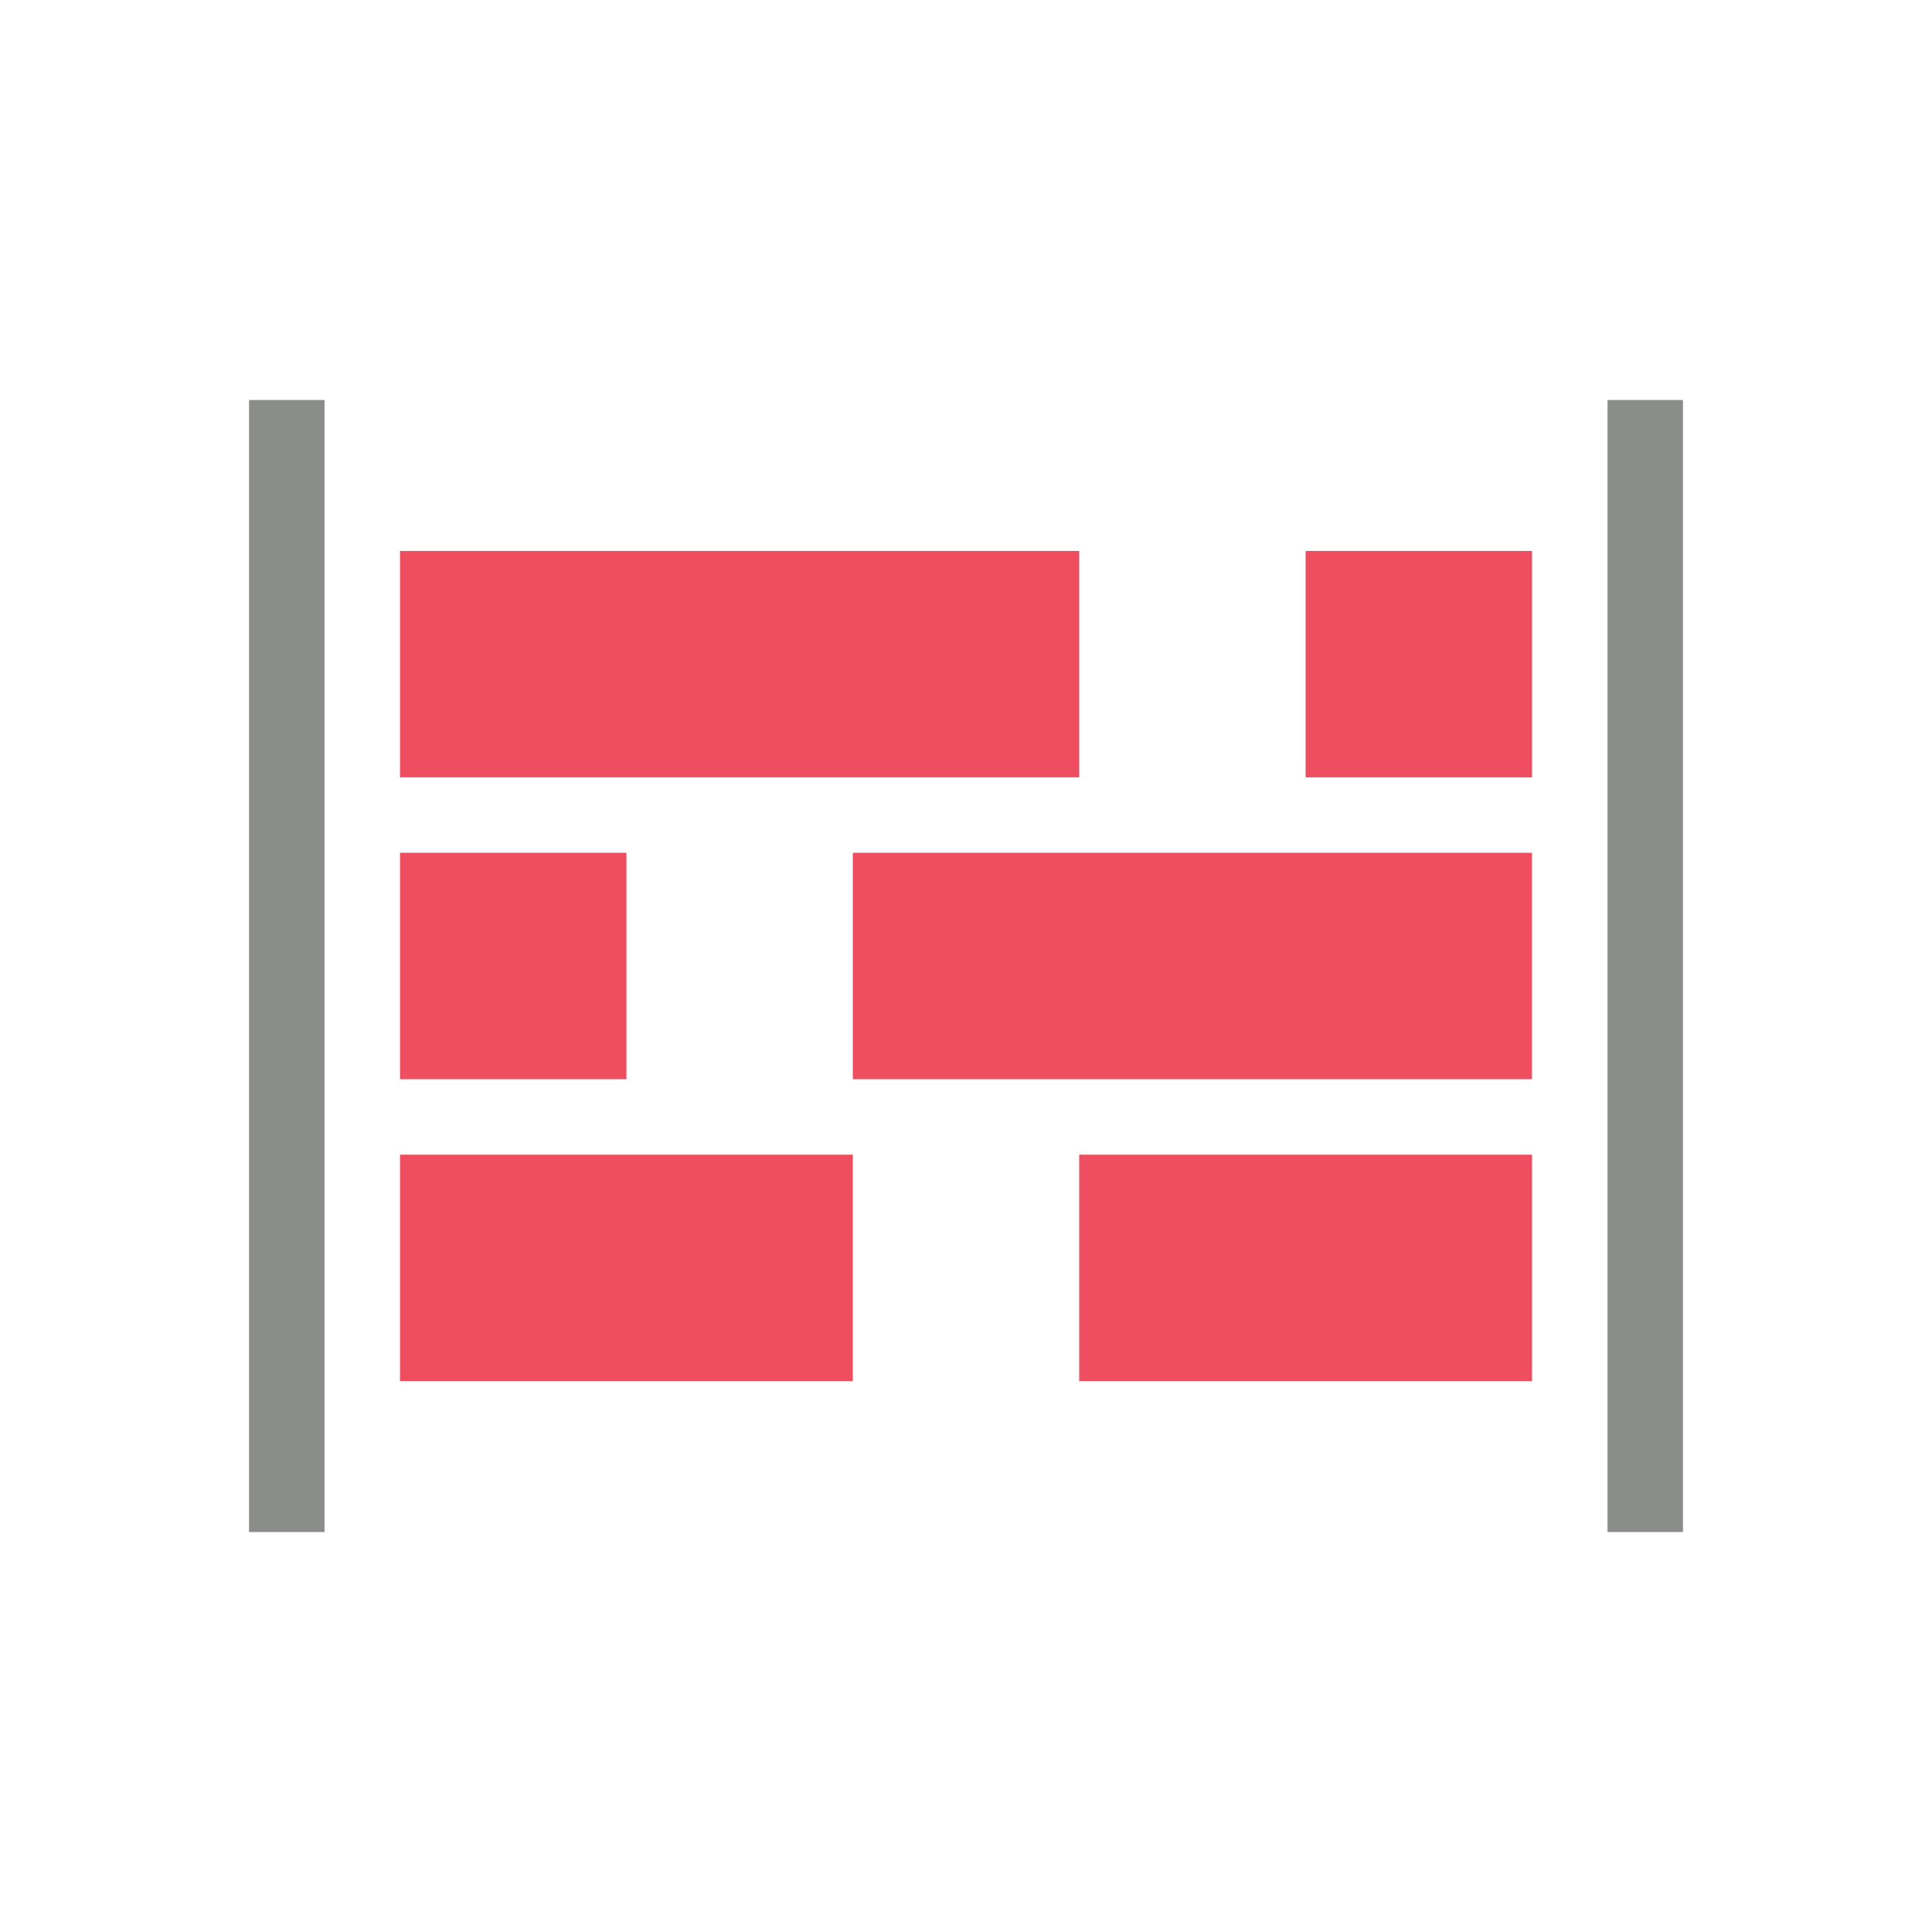
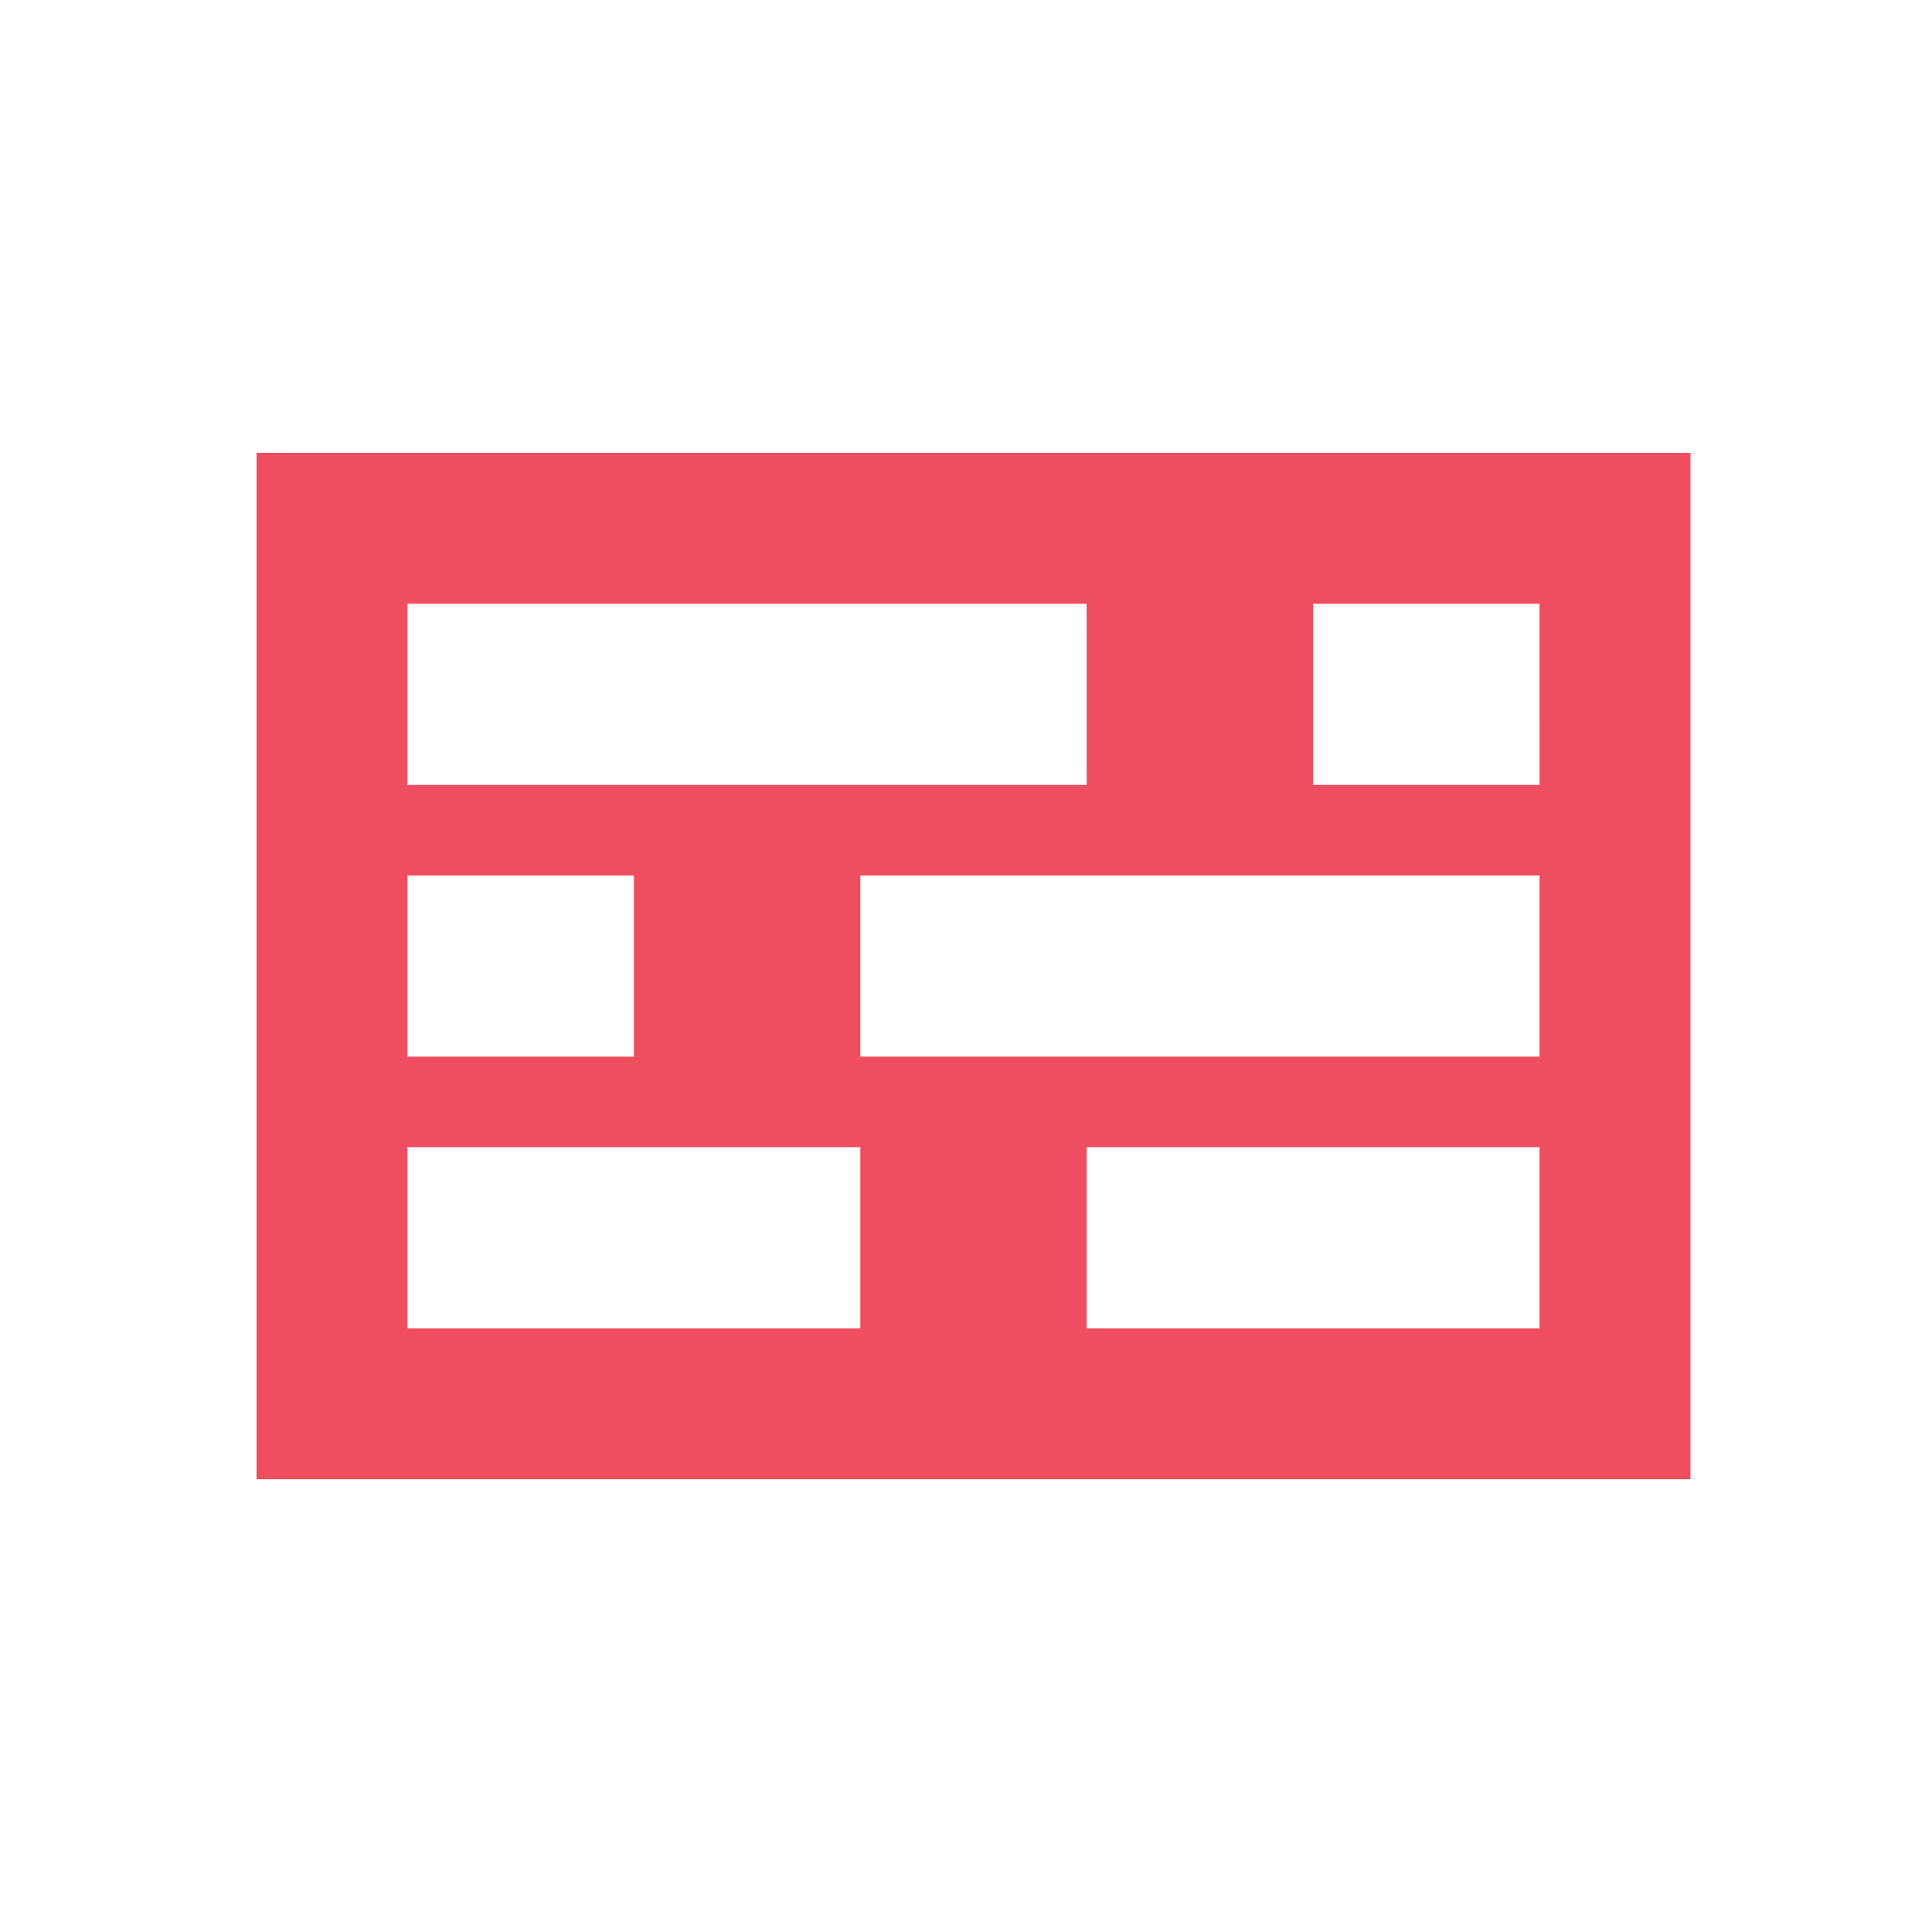
<svg xmlns="http://www.w3.org/2000/svg" width="128" height="128" version="1.1" viewBox="0 0 33.867 33.867">
-   <g transform="translate(.39688 .39688)">
-     <rect x="3.969" y="6.615" width="1.323" height="19.844" ry="0" fill="#8b8d8a" />
-     <rect x="27.782" y="6.615" width="1.323" height="19.844" ry="0" fill="#8b8d8a" />
-     <g fill="#ee4e5f">
-       <rect x="6.615" y="9.261" width="11.906" height="3.969" ry="0" />
-       <rect x="18.521" y="19.844" width="7.938" height="3.969" ry="0" />
-       <rect x="6.615" y="14.552" width="3.969" height="3.969" ry="0" />
-       <rect x="22.49" y="9.261" width="3.969" height="3.969" ry="0" />
-       <rect x="6.615" y="19.844" width="7.938" height="3.969" ry="0" />
-       <rect x="14.552" y="14.552" width="11.906" height="3.969" ry="0" />
-     </g>
-   </g>
+   <path d="m4.497 7.938v17.992h25.136v-17.992zm2.646 2.646h11.905l1e-3 3.175h-11.906zm15.875 0h3.969l5.16e-4 3.175h-3.969zm-15.875 4.763h3.969v3.175h-3.969zm7.938 0h11.906v3.175h-11.906zm-7.938 4.763h7.938v3.175h-7.938zm11.906 0h7.938v3.175h-7.938z" fill="#ee4e5f" stroke-linecap="square" stroke-width="1.058" />
</svg>
